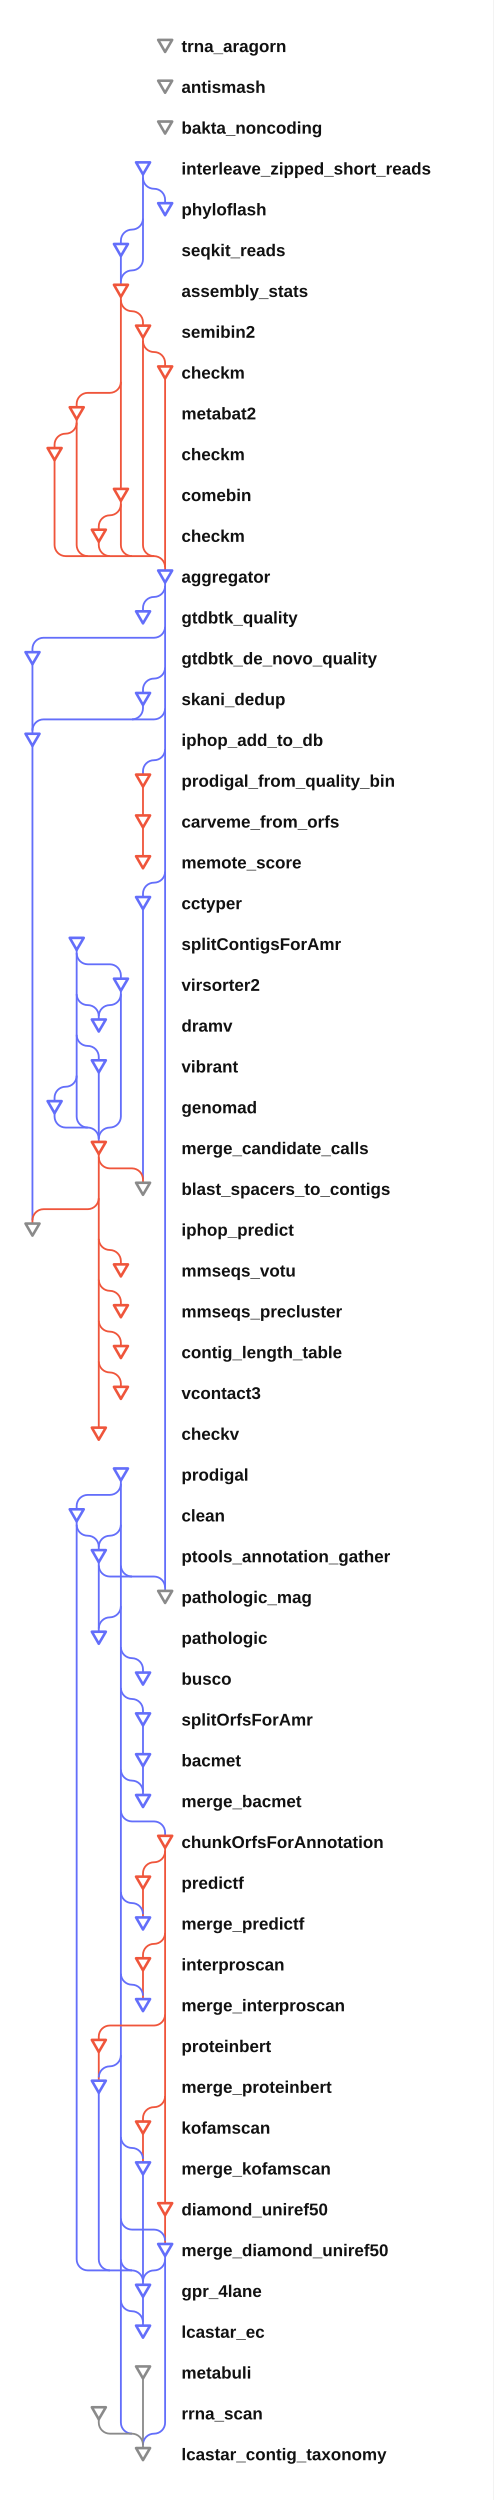
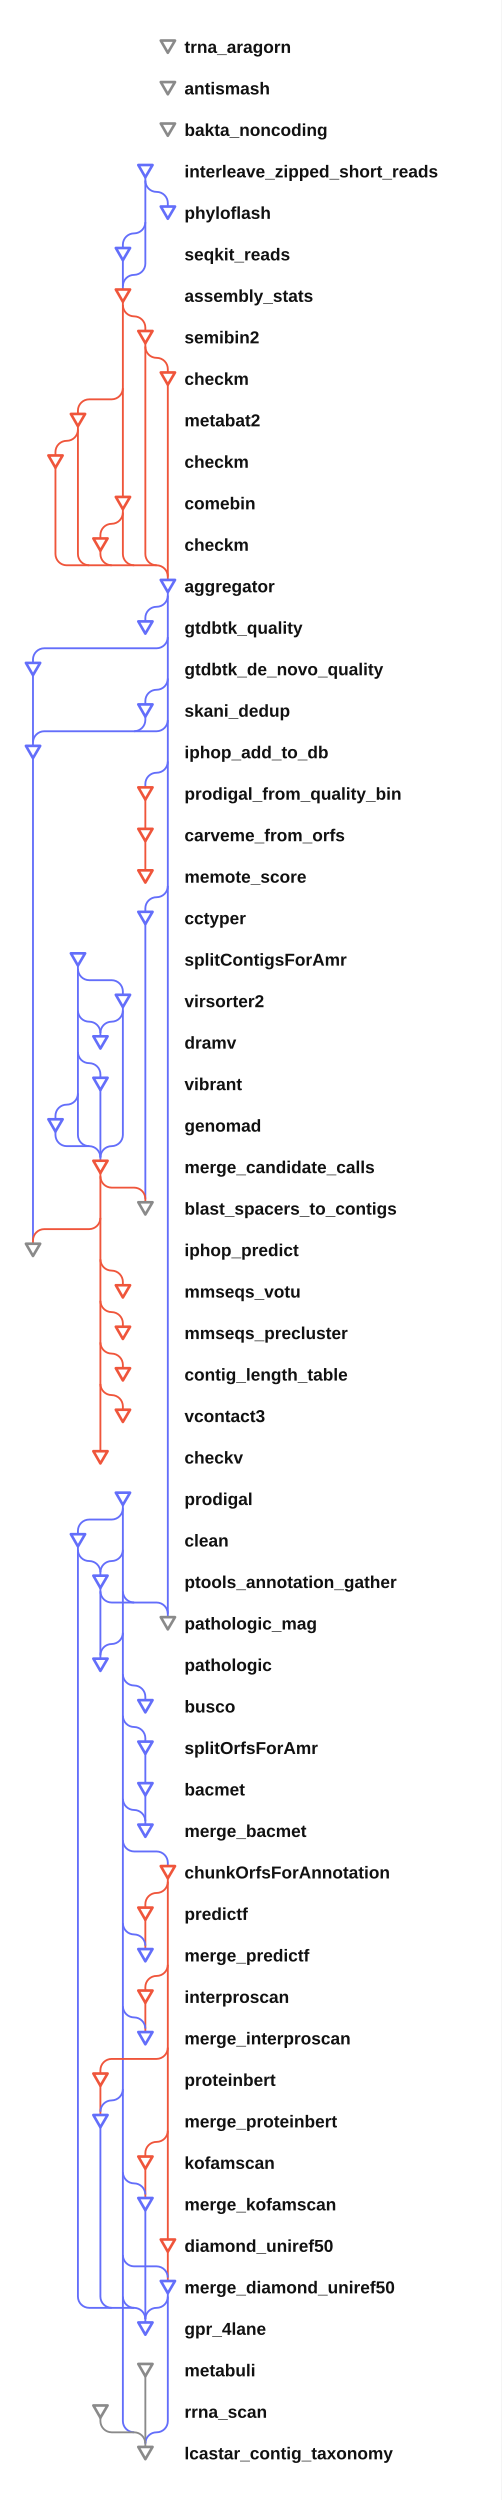
- <svg xmlns="http://www.w3.org/2000/svg" width="377" height="1911" viewBox="0 0 377 1911">
-   <rect width="377" height="1911" fill="#FFFFFF" />
+ <svg xmlns="http://www.w3.org/2000/svg" width="377" height="1880" viewBox="0 0 377 1880">
+   <rect width="377" height="1880" fill="#FFFFFF" />
  <g fill="none" stroke="#666666" stroke-width="1.4" stroke-linejoin="round" stroke-linecap="butt">
    <path d="M 109.3,133.3 L 109.3,135.8 L 109.3,167.1 L 109.3,198.2 A 8.5,8.5 0 0 1 100.9,206.7 A 8.5,8.5 0 0 0 92.4,215.2" stroke="#636EFA" />
    <path d="M 109.3,248.9 L 109.3,246.3 A 8.5,8.5 0 0 0 100.9,237.9 A 8.5,8.5 0 0 1 92.4,229.4" stroke="#EF553B" />
    <path d="M 109.3,258.1 L 109.3,260.6 L 109.3,416.6 A 8.4,8.4 0 0 0 117.8,425.1" stroke="#EF553B" />
    <path d="M 109.3,467.3 L 109.3,464.8 A 8.4,8.4 0 0 1 117.8,456.3 A 8.4,8.4 0 0 0 126.2,447.9" stroke="#636EFA" />
    <path d="M 109.3,529.7 L 109.3,527.1 A 8.4,8.4 0 0 1 117.8,518.7 A 8.4,8.4 0 0 0 126.2,510.2" stroke="#636EFA" />
    <path d="M 109.3,538.9 L 109.3,541.5 A 8.5,8.5 0 0 1 100.9,549.9" stroke="#636EFA" />
    <path d="M 109.3,592.1 L 109.3,589.5 A 8.4,8.4 0 0 1 117.8,581.1 A 8.4,8.4 0 0 0 126.2,572.6" stroke="#636EFA" />
    <path d="M 109.3,601.3 L 109.3,623.3" stroke="#EF553B" />
    <path d="M 109.3,632.5 L 109.3,654.5" stroke="#EF553B" />
    <path d="M 109.3,685.7 L 109.3,683.1 A 8.4,8.4 0 0 1 117.8,674.7 A 8.4,8.4 0 0 0 126.2,666.2" stroke="#636EFA" />
    <path d="M 109.3,694.9 L 109.3,901.5" stroke="#636EFA" />
    <path d="M 109.3,904.1 L 109.3,901.5 A 8.5,8.5 0 0 0 100.9,893.1 L 84.0,893.1 A 8.5,8.5 0 0 1 75.5,884.6" stroke="#EF553B" />
    <path d="M 109.3,1278.5 L 109.3,1276.0 A 8.5,8.5 0 0 0 100.9,1267.5 A 8.5,8.5 0 0 1 92.4,1259.0" stroke="#636EFA" />
    <path d="M 109.3,1309.7 L 109.3,1307.2 A 8.5,8.5 0 0 0 100.9,1298.7 A 8.5,8.5 0 0 1 92.4,1290.2" stroke="#636EFA" />
    <path d="M 109.3,1318.9 L 109.3,1340.9" stroke="#636EFA" />
    <path d="M 109.3,1350.1 L 109.3,1369.5 L 109.3,1372.1" stroke="#636EFA" />
    <path d="M 109.3,1434.5 L 109.3,1432.0 A 8.4,8.4 0 0 1 117.8,1423.5 A 8.4,8.4 0 0 0 126.2,1415.0" stroke="#EF553B" />
    <path d="M 109.3,1443.7 L 109.3,1463.2 L 109.3,1465.7" stroke="#EF553B" />
    <path d="M 109.3,1496.9 L 109.3,1494.3 A 8.4,8.4 0 0 1 117.8,1485.9 A 8.4,8.4 0 0 0 126.2,1477.5" stroke="#EF553B" />
    <path d="M 109.3,1506.1 L 109.3,1525.5 L 109.3,1528.1" stroke="#EF553B" />
    <path d="M 109.3,1621.7 L 109.3,1619.2 A 8.4,8.4 0 0 1 117.8,1610.7 A 8.4,8.4 0 0 0 126.2,1602.2" stroke="#EF553B" />
    <path d="M 109.3,1630.9 L 109.3,1650.3 L 109.3,1652.9" stroke="#EF553B" />
    <path d="M 109.3,1662.1 L 109.3,1744.0 L 109.3,1746.5" stroke="#636EFA" />
-     <path d="M 109.3,1755.7 L 109.3,1775.2 L 109.3,1777.7" stroke="#636EFA" />
-     <path d="M 109.3,1818.1 L 109.3,1868.8 L 109.3,1871.3" stroke="#8A8A8A" />
+     <path d="M 109.3,1786.9 L 109.3,1837.5 L 109.3,1840.1" stroke="#8A8A8A" />
    <path d="M 126.2,155.3 L 126.2,152.8 A 8.4,8.4 0 0 0 117.8,144.3 A 8.4,8.4 0 0 1 109.3,135.8" stroke="#636EFA" />
    <path d="M 126.2,280.1 L 126.2,277.6 A 8.4,8.4 0 0 0 117.8,269.1 A 8.4,8.4 0 0 1 109.3,260.6" stroke="#EF553B" />
    <path d="M 126.2,289.3 L 126.2,433.6 L 126.2,436.1" stroke="#EF553B" />
    <path d="M 126.2,445.3 L 126.2,447.9 L 126.2,479.1 L 126.2,510.2 L 126.2,541.5 L 126.2,572.6 L 126.2,666.2 L 126.2,1213.5 L 126.2,1216.1" stroke="#636EFA" />
    <path d="M 126.2,1403.3 L 126.2,1400.8 A 8.5,8.5 0 0 0 117.8,1392.3 L 100.9,1392.3 A 8.5,8.5 0 0 1 92.4,1383.8" stroke="#636EFA" />
    <path d="M 126.2,1412.5 L 126.2,1415.0 L 126.2,1477.5 L 126.2,1539.8 L 126.2,1602.2 L 126.2,1684.1" stroke="#EF553B" />
    <path d="M 126.2,1693.3 L 126.2,1712.8 L 126.2,1715.3" stroke="#EF553B" />
-     <path d="M 126.2,1724.5 L 126.2,1727.0 L 126.2,1851.8 A 8.4,8.4 0 0 1 117.8,1860.3 A 8.4,8.4 0 0 0 109.3,1868.8" stroke="#636EFA" />
+     <path d="M 126.2,1724.5 L 126.2,1727.0 L 126.2,1820.7 A 8.4,8.4 0 0 1 117.8,1829.1 A 8.4,8.4 0 0 0 109.3,1837.5" stroke="#636EFA" />
    <path d="M 92.4,186.5 L 92.4,183.9 A 8.5,8.5 0 0 1 100.9,175.5 A 8.5,8.5 0 0 0 109.3,167.1" stroke="#636EFA" />
    <path d="M 92.4,195.7 L 92.4,215.2 L 92.4,217.7" stroke="#636EFA" />
    <path d="M 92.4,226.9 L 92.4,229.4 L 92.4,291.9 L 92.4,373.7" stroke="#EF553B" />
    <path d="M 92.4,382.9 L 92.4,385.4 L 92.4,416.6 A 8.5,8.5 0 0 0 100.9,425.1" stroke="#EF553B" />
    <path d="M 92.4,748.1 L 92.4,745.5 A 8.5,8.5 0 0 0 84.0,737.1 L 67.1,737.1 A 8.5,8.5 0 0 1 58.6,728.6" stroke="#636EFA" />
    <path d="M 92.4,757.3 L 92.4,759.9 L 92.4,853.5 A 8.5,8.5 0 0 1 84.0,861.9 A 8.5,8.5 0 0 0 75.5,870.4" stroke="#636EFA" />
    <path d="M 92.4,966.5 L 92.4,964.0 A 8.5,8.5 0 0 0 84.0,955.5 A 8.5,8.5 0 0 1 75.5,947.0" stroke="#EF553B" />
    <path d="M 92.4,997.7 L 92.4,995.1 A 8.5,8.5 0 0 0 84.0,986.7 A 8.5,8.5 0 0 1 75.5,978.2" stroke="#EF553B" />
    <path d="M 92.4,1028.9 L 92.4,1026.3 A 8.5,8.5 0 0 0 84.0,1017.9 A 8.5,8.5 0 0 1 75.5,1009.5" stroke="#EF553B" />
    <path d="M 92.4,1060.1 L 92.4,1057.5 A 8.5,8.5 0 0 0 84.0,1049.1 A 8.5,8.5 0 0 1 75.5,1040.7" stroke="#EF553B" />
-     <path d="M 92.4,1131.7 L 92.4,1134.2 L 92.4,1165.5 L 92.4,1196.7 L 92.4,1227.8 L 92.4,1259.0 L 92.4,1290.2 L 92.4,1352.7 L 92.4,1383.8 L 92.4,1446.2 L 92.4,1508.7 L 92.4,1571.0 L 92.4,1633.5 L 92.4,1695.8 L 92.4,1727.0 L 92.4,1758.2 L 92.4,1851.8 A 8.5,8.5 0 0 0 100.9,1860.3" stroke="#636EFA" />
+     <path d="M 92.4,1131.7 L 92.4,1134.2 L 92.4,1165.5 L 92.4,1196.7 L 92.4,1227.8 L 92.4,1259.0 L 92.4,1290.2 L 92.4,1352.7 L 92.4,1383.8 L 92.4,1446.2 L 92.4,1508.7 L 92.4,1571.0 L 92.4,1633.5 L 92.4,1695.8 L 92.4,1727.0 L 92.4,1820.7 A 8.5,8.5 0 0 0 100.9,1829.1" stroke="#636EFA" />
    <path d="M 58.6,311.3 L 58.6,308.8 A 8.5,8.5 0 0 1 67.1,300.3 L 84.0,300.3 A 8.5,8.5 0 0 0 92.4,291.9" stroke="#EF553B" />
    <path d="M 58.6,320.5 L 58.6,323.1 L 58.6,416.6 A 8.5,8.5 0 0 0 67.1,425.1" stroke="#EF553B" />
    <path d="M 58.6,726.1 L 58.6,728.6 L 58.6,759.9 L 58.6,791.0 L 58.6,822.2 L 58.6,853.5 A 8.4,8.4 0 0 0 67.1,861.9" stroke="#636EFA" />
    <path d="M 58.6,1153.7 L 58.6,1151.2 A 8.5,8.5 0 0 1 67.1,1142.7 L 84.0,1142.7 A 8.5,8.5 0 0 0 92.4,1134.2" stroke="#636EFA" />
    <path d="M 58.6,1162.9 L 58.6,1165.5 L 58.6,1727.0 A 8.5,8.5 0 0 0 67.1,1735.5 L 84.0,1735.5 L 100.9,1735.5 A 8.5,8.5 0 0 1 109.3,1744.0" stroke="#636EFA" />
    <path d="M 41.7,342.5 L 41.7,339.9 A 8.4,8.4 0 0 1 50.2,331.5 A 8.4,8.4 0 0 0 58.6,323.1" stroke="#EF553B" />
    <path d="M 41.7,351.7 L 41.7,416.6 A 8.5,8.5 0 0 0 50.2,425.1 L 67.1,425.1 L 84.0,425.1 L 100.9,425.1 L 117.8,425.1 A 8.5,8.5 0 0 1 126.2,433.6" stroke="#EF553B" />
    <path d="M 41.7,841.7 L 41.7,839.1 A 8.4,8.4 0 0 1 50.2,830.7 A 8.4,8.4 0 0 0 58.6,822.2" stroke="#636EFA" />
    <path d="M 41.7,850.9 L 41.7,853.5 A 8.5,8.5 0 0 0 50.2,861.9 L 67.1,861.9 A 8.5,8.5 0 0 1 75.5,870.4" stroke="#636EFA" />
    <path d="M 75.5,404.9 L 75.5,402.4 A 8.5,8.5 0 0 1 84.0,393.9 A 8.5,8.5 0 0 0 92.4,385.4" stroke="#EF553B" />
    <path d="M 75.5,414.1 L 75.5,416.6 A 8.5,8.5 0 0 0 84.0,425.1" stroke="#EF553B" />
    <path d="M 75.5,779.3 L 75.5,776.8 A 8.4,8.4 0 0 0 67.1,768.3 A 8.4,8.4 0 0 1 58.6,759.9" stroke="#636EFA" />
    <path d="M 75.5,810.5 L 75.5,808.0 A 8.4,8.4 0 0 0 67.1,799.5 A 8.4,8.4 0 0 1 58.6,791.0" stroke="#636EFA" />
    <path d="M 75.5,819.7 L 75.5,870.4 L 75.5,872.9" stroke="#636EFA" />
    <path d="M 75.5,882.1 L 75.5,884.6 L 75.5,915.9 L 75.5,947.0 L 75.5,978.2 L 75.5,1009.5 L 75.5,1040.7 L 75.5,1091.3" stroke="#EF553B" />
    <path d="M 75.5,1184.9 L 75.5,1182.3 A 8.5,8.5 0 0 1 84.0,1173.9 A 8.5,8.5 0 0 0 92.4,1165.5" stroke="#636EFA" />
    <path d="M 75.5,1194.1 L 75.5,1196.7 L 75.5,1244.8 L 75.5,1247.3" stroke="#636EFA" />
    <path d="M 75.5,1559.3 L 75.5,1556.8 A 8.5,8.5 0 0 1 84.0,1548.3 L 117.8,1548.3 A 8.5,8.5 0 0 0 126.2,1539.8" stroke="#EF553B" />
    <path d="M 75.5,1568.5 L 75.5,1588.0 L 75.5,1590.5" stroke="#EF553B" />
    <path d="M 75.5,1599.7 L 75.5,1727.0 A 8.5,8.5 0 0 0 84.0,1735.5" stroke="#636EFA" />
-     <path d="M 75.5,1849.3 L 75.5,1851.8 A 8.5,8.5 0 0 0 84.0,1860.3 L 100.9,1860.3 A 8.5,8.5 0 0 1 109.3,1868.8" stroke="#8A8A8A" />
+     <path d="M 75.5,1818.1 L 75.5,1820.7 A 8.5,8.5 0 0 0 84.0,1829.1 L 100.9,1829.1 A 8.5,8.5 0 0 1 109.3,1837.5" stroke="#8A8A8A" />
    <path d="M 24.8,498.5 L 24.8,495.9 A 8.5,8.5 0 0 1 33.3,487.5 L 117.8,487.5 A 8.5,8.5 0 0 0 126.2,479.1" stroke="#636EFA" />
    <path d="M 24.8,507.7 L 24.8,558.4 L 24.8,560.9" stroke="#636EFA" />
    <path d="M 24.8,570.1 L 24.8,932.8" stroke="#636EFA" />
    <path d="M 24.8,935.3 L 24.8,932.8 A 8.5,8.5 0 0 1 33.3,924.3 L 67.1,924.3 A 8.5,8.5 0 0 0 75.5,915.9" stroke="#EF553B" />
    <path d="M 126.2,541.5 A 8.5,8.5 0 0 1 117.8,549.9 L 100.9,549.9 L 33.3,549.9 A 8.5,8.5 0 0 0 24.8,558.4" stroke="#636EFA" />
    <path d="M 92.4,759.9 A 8.5,8.5 0 0 1 84.0,768.3 A 8.5,8.5 0 0 0 75.5,776.8" stroke="#636EFA" />
    <path d="M 92.4,1196.7 A 8.5,8.5 0 0 0 100.9,1205.1" stroke="#636EFA" />
    <path d="M 126.2,1213.5 A 8.5,8.5 0 0 0 117.8,1205.1 L 100.9,1205.1 L 84.0,1205.1 A 8.5,8.5 0 0 1 75.5,1196.7" stroke="#636EFA" />
    <path d="M 92.4,1227.8 A 8.5,8.5 0 0 1 84.0,1236.3 A 8.5,8.5 0 0 0 75.5,1244.8" stroke="#636EFA" />
    <path d="M 92.4,1352.7 A 8.5,8.5 0 0 0 100.9,1361.1 A 8.5,8.5 0 0 1 109.3,1369.5" stroke="#636EFA" />
    <path d="M 92.4,1446.2 A 8.5,8.5 0 0 0 100.9,1454.7 A 8.5,8.5 0 0 1 109.3,1463.2" stroke="#636EFA" />
    <path d="M 92.4,1508.7 A 8.5,8.5 0 0 0 100.9,1517.1 A 8.5,8.5 0 0 1 109.3,1525.5" stroke="#636EFA" />
    <path d="M 92.4,1571.0 A 8.5,8.5 0 0 1 84.0,1579.5 A 8.5,8.5 0 0 0 75.5,1588.0" stroke="#636EFA" />
    <path d="M 92.4,1633.5 A 8.5,8.5 0 0 0 100.9,1641.9 A 8.5,8.5 0 0 1 109.3,1650.3" stroke="#636EFA" />
    <path d="M 92.4,1695.8 A 8.5,8.5 0 0 0 100.9,1704.3 L 117.8,1704.3 A 8.5,8.5 0 0 1 126.2,1712.8" stroke="#636EFA" />
    <path d="M 92.4,1727.0 A 8.5,8.5 0 0 0 100.9,1735.5" stroke="#636EFA" />
-     <path d="M 92.4,1758.2 A 8.5,8.5 0 0 0 100.9,1766.7 A 8.5,8.5 0 0 1 109.3,1775.2" stroke="#636EFA" />
    <path d="M 58.6,1165.5 A 8.4,8.4 0 0 0 67.1,1173.9 A 8.4,8.4 0 0 1 75.5,1182.3" stroke="#636EFA" />
    <path d="M 126.2,1727.0 A 8.4,8.4 0 0 1 117.8,1735.5 A 8.4,8.4 0 0 0 109.3,1744.0" stroke="#636EFA" />
  </g>
  <g>
    <polygon points="120.9,30.5 131.6,30.5 126.2,39.7" fill="#FFFFFF" stroke="#8A8A8A" stroke-width="2.0" stroke-linejoin="round" />
    <text x="138.7" y="39.8" font-family="Arial" font-size="13" fill="#111111" font-weight="600" text-anchor="start">trna_aragorn</text>
  </g>
  <g>
    <polygon points="120.9,61.7 131.6,61.7 126.2,70.9" fill="#FFFFFF" stroke="#8A8A8A" stroke-width="2.0" stroke-linejoin="round" />
    <text x="138.7" y="71.0" font-family="Arial" font-size="13" fill="#111111" font-weight="600" text-anchor="start">antismash</text>
  </g>
  <g>
    <polygon points="120.9,92.9 131.6,92.9 126.2,102.1" fill="#FFFFFF" stroke="#8A8A8A" stroke-width="2.0" stroke-linejoin="round" />
    <text x="138.7" y="102.2" font-family="Arial" font-size="13" fill="#111111" font-weight="600" text-anchor="start">bakta_noncoding</text>
  </g>
  <g>
    <polygon points="104.0,124.1 114.7,124.1 109.3,133.3" fill="#FFFFFF" stroke="#636EFA" stroke-width="2.0" stroke-linejoin="round" />
    <text x="138.7" y="133.4" font-family="Arial" font-size="13" fill="#111111" font-weight="600" text-anchor="start">interleave_zipped_short_reads</text>
  </g>
  <g>
    <polygon points="120.9,155.3 131.6,155.3 126.2,164.5" fill="#FFFFFF" stroke="#636EFA" stroke-width="2.0" stroke-linejoin="round" />
    <text x="138.7" y="164.6" font-family="Arial" font-size="13" fill="#111111" font-weight="600" text-anchor="start">phyloflash</text>
  </g>
  <g>
    <polygon points="87.1,186.5 97.8,186.5 92.4,195.7" fill="#FFFFFF" stroke="#636EFA" stroke-width="2.0" stroke-linejoin="round" />
    <text x="138.7" y="195.8" font-family="Arial" font-size="13" fill="#111111" font-weight="600" text-anchor="start">seqkit_reads</text>
  </g>
  <g>
    <polygon points="87.1,217.7 97.8,217.7 92.4,226.9" fill="#FFFFFF" stroke="#EF553B" stroke-width="2.0" stroke-linejoin="round" />
    <text x="138.7" y="227.0" font-family="Arial" font-size="13" fill="#111111" font-weight="600" text-anchor="start">assembly_stats</text>
  </g>
  <g>
    <polygon points="104.0,248.9 114.7,248.9 109.3,258.1" fill="#FFFFFF" stroke="#EF553B" stroke-width="2.0" stroke-linejoin="round" />
    <text x="138.7" y="258.2" font-family="Arial" font-size="13" fill="#111111" font-weight="600" text-anchor="start">semibin2</text>
  </g>
  <g>
    <polygon points="120.9,280.1 131.6,280.1 126.2,289.3" fill="#FFFFFF" stroke="#EF553B" stroke-width="2.0" stroke-linejoin="round" />
    <text x="138.7" y="289.4" font-family="Arial" font-size="13" fill="#111111" font-weight="600" text-anchor="start">checkm</text>
  </g>
  <g>
    <polygon points="53.3,311.3 64.0,311.3 58.6,320.5" fill="#FFFFFF" stroke="#EF553B" stroke-width="2.0" stroke-linejoin="round" />
    <text x="138.7" y="320.6" font-family="Arial" font-size="13" fill="#111111" font-weight="600" text-anchor="start">metabat2</text>
  </g>
  <g>
    <polygon points="36.4,342.5 47.1,342.5 41.7,351.7" fill="#FFFFFF" stroke="#EF553B" stroke-width="2.0" stroke-linejoin="round" />
    <text x="138.7" y="351.8" font-family="Arial" font-size="13" fill="#111111" font-weight="600" text-anchor="start">checkm</text>
  </g>
  <g>
    <polygon points="87.1,373.7 97.8,373.7 92.4,382.9" fill="#FFFFFF" stroke="#EF553B" stroke-width="2.0" stroke-linejoin="round" />
    <text x="138.7" y="383.0" font-family="Arial" font-size="13" fill="#111111" font-weight="600" text-anchor="start">comebin</text>
  </g>
  <g>
    <polygon points="70.2,404.9 80.9,404.9 75.5,414.1" fill="#FFFFFF" stroke="#EF553B" stroke-width="2.0" stroke-linejoin="round" />
    <text x="138.7" y="414.2" font-family="Arial" font-size="13" fill="#111111" font-weight="600" text-anchor="start">checkm</text>
  </g>
  <g>
    <polygon points="120.9,436.1 131.6,436.1 126.2,445.3" fill="#FFFFFF" stroke="#636EFA" stroke-width="2.0" stroke-linejoin="round" />
    <text x="138.7" y="445.4" font-family="Arial" font-size="13" fill="#111111" font-weight="600" text-anchor="start">aggregator</text>
  </g>
  <g>
    <polygon points="104.0,467.3 114.7,467.3 109.3,476.5" fill="#FFFFFF" stroke="#636EFA" stroke-width="2.0" stroke-linejoin="round" />
    <text x="138.7" y="476.6" font-family="Arial" font-size="13" fill="#111111" font-weight="600" text-anchor="start">gtdbtk_quality</text>
  </g>
  <g>
    <polygon points="19.5,498.5 30.2,498.5 24.8,507.7" fill="#FFFFFF" stroke="#636EFA" stroke-width="2.0" stroke-linejoin="round" />
    <text x="138.7" y="507.8" font-family="Arial" font-size="13" fill="#111111" font-weight="600" text-anchor="start">gtdbtk_de_novo_quality</text>
  </g>
  <g>
    <polygon points="104.0,529.7 114.7,529.7 109.3,538.9" fill="#FFFFFF" stroke="#636EFA" stroke-width="2.0" stroke-linejoin="round" />
    <text x="138.7" y="539.0" font-family="Arial" font-size="13" fill="#111111" font-weight="600" text-anchor="start">skani_dedup</text>
  </g>
  <g>
    <polygon points="19.5,560.9 30.2,560.9 24.8,570.1" fill="#FFFFFF" stroke="#636EFA" stroke-width="2.0" stroke-linejoin="round" />
    <text x="138.7" y="570.2" font-family="Arial" font-size="13" fill="#111111" font-weight="600" text-anchor="start">iphop_add_to_db</text>
  </g>
  <g>
    <polygon points="104.0,592.1 114.7,592.1 109.3,601.3" fill="#FFFFFF" stroke="#EF553B" stroke-width="2.0" stroke-linejoin="round" />
    <text x="138.7" y="601.4" font-family="Arial" font-size="13" fill="#111111" font-weight="600" text-anchor="start">prodigal_from_quality_bin</text>
  </g>
  <g>
    <polygon points="104.0,623.3 114.7,623.3 109.3,632.5" fill="#FFFFFF" stroke="#EF553B" stroke-width="2.0" stroke-linejoin="round" />
    <text x="138.7" y="632.6" font-family="Arial" font-size="13" fill="#111111" font-weight="600" text-anchor="start">carveme_from_orfs</text>
  </g>
  <g>
    <polygon points="104.0,654.5 114.7,654.5 109.3,663.7" fill="#FFFFFF" stroke="#EF553B" stroke-width="2.0" stroke-linejoin="round" />
    <text x="138.7" y="663.8" font-family="Arial" font-size="13" fill="#111111" font-weight="600" text-anchor="start">memote_score</text>
  </g>
  <g>
    <polygon points="104.0,685.7 114.7,685.7 109.3,694.9" fill="#FFFFFF" stroke="#636EFA" stroke-width="2.0" stroke-linejoin="round" />
    <text x="138.7" y="695.0" font-family="Arial" font-size="13" fill="#111111" font-weight="600" text-anchor="start">cctyper</text>
  </g>
  <g>
    <polygon points="53.3,716.9 64.0,716.9 58.6,726.1" fill="#FFFFFF" stroke="#636EFA" stroke-width="2.0" stroke-linejoin="round" />
    <text x="138.7" y="726.2" font-family="Arial" font-size="13" fill="#111111" font-weight="600" text-anchor="start">splitContigsForAmr</text>
  </g>
  <g>
    <polygon points="87.1,748.1 97.8,748.1 92.4,757.3" fill="#FFFFFF" stroke="#636EFA" stroke-width="2.0" stroke-linejoin="round" />
    <text x="138.7" y="757.4" font-family="Arial" font-size="13" fill="#111111" font-weight="600" text-anchor="start">virsorter2</text>
  </g>
  <g>
    <polygon points="70.2,779.3 80.9,779.3 75.5,788.5" fill="#FFFFFF" stroke="#636EFA" stroke-width="2.0" stroke-linejoin="round" />
    <text x="138.7" y="788.6" font-family="Arial" font-size="13" fill="#111111" font-weight="600" text-anchor="start">dramv</text>
  </g>
  <g>
    <polygon points="70.2,810.5 80.9,810.5 75.5,819.7" fill="#FFFFFF" stroke="#636EFA" stroke-width="2.0" stroke-linejoin="round" />
    <text x="138.7" y="819.8" font-family="Arial" font-size="13" fill="#111111" font-weight="600" text-anchor="start">vibrant</text>
  </g>
  <g>
    <polygon points="36.4,841.7 47.1,841.7 41.7,850.9" fill="#FFFFFF" stroke="#636EFA" stroke-width="2.0" stroke-linejoin="round" />
    <text x="138.7" y="851.0" font-family="Arial" font-size="13" fill="#111111" font-weight="600" text-anchor="start">genomad</text>
  </g>
  <g>
    <polygon points="70.2,872.9 80.9,872.9 75.5,882.1" fill="#FFFFFF" stroke="#EF553B" stroke-width="2.0" stroke-linejoin="round" />
    <text x="138.7" y="882.2" font-family="Arial" font-size="13" fill="#111111" font-weight="600" text-anchor="start">merge_candidate_calls</text>
  </g>
  <g>
    <polygon points="104.0,904.1 114.7,904.1 109.3,913.3" fill="#FFFFFF" stroke="#8A8A8A" stroke-width="2.0" stroke-linejoin="round" />
    <text x="138.7" y="913.4" font-family="Arial" font-size="13" fill="#111111" font-weight="600" text-anchor="start">blast_spacers_to_contigs</text>
  </g>
  <g>
    <polygon points="19.5,935.3 30.2,935.3 24.8,944.5" fill="#FFFFFF" stroke="#8A8A8A" stroke-width="2.0" stroke-linejoin="round" />
    <text x="138.7" y="944.6" font-family="Arial" font-size="13" fill="#111111" font-weight="600" text-anchor="start">iphop_predict</text>
  </g>
  <g>
    <polygon points="87.1,966.5 97.8,966.5 92.4,975.7" fill="#FFFFFF" stroke="#EF553B" stroke-width="2.0" stroke-linejoin="round" />
    <text x="138.7" y="975.8" font-family="Arial" font-size="13" fill="#111111" font-weight="600" text-anchor="start">mmseqs_votu</text>
  </g>
  <g>
    <polygon points="87.1,997.7 97.8,997.7 92.4,1006.9" fill="#FFFFFF" stroke="#EF553B" stroke-width="2.0" stroke-linejoin="round" />
    <text x="138.7" y="1007.0" font-family="Arial" font-size="13" fill="#111111" font-weight="600" text-anchor="start">mmseqs_precluster</text>
  </g>
  <g>
    <polygon points="87.1,1028.9 97.8,1028.9 92.4,1038.1" fill="#FFFFFF" stroke="#EF553B" stroke-width="2.0" stroke-linejoin="round" />
    <text x="138.7" y="1038.2" font-family="Arial" font-size="13" fill="#111111" font-weight="600" text-anchor="start">contig_length_table</text>
  </g>
  <g>
    <polygon points="87.1,1060.1 97.8,1060.1 92.4,1069.3" fill="#FFFFFF" stroke="#EF553B" stroke-width="2.0" stroke-linejoin="round" />
    <text x="138.7" y="1069.4" font-family="Arial" font-size="13" fill="#111111" font-weight="600" text-anchor="start">vcontact3</text>
  </g>
  <g>
    <polygon points="70.2,1091.3 80.9,1091.3 75.5,1100.5" fill="#FFFFFF" stroke="#EF553B" stroke-width="2.0" stroke-linejoin="round" />
    <text x="138.7" y="1100.6" font-family="Arial" font-size="13" fill="#111111" font-weight="600" text-anchor="start">checkv</text>
  </g>
  <g>
    <polygon points="87.1,1122.5 97.8,1122.5 92.4,1131.7" fill="#FFFFFF" stroke="#636EFA" stroke-width="2.0" stroke-linejoin="round" />
    <text x="138.7" y="1131.8" font-family="Arial" font-size="13" fill="#111111" font-weight="600" text-anchor="start">prodigal</text>
  </g>
  <g>
    <polygon points="53.3,1153.7 64.0,1153.7 58.6,1162.9" fill="#FFFFFF" stroke="#636EFA" stroke-width="2.0" stroke-linejoin="round" />
    <text x="138.7" y="1163.0" font-family="Arial" font-size="13" fill="#111111" font-weight="600" text-anchor="start">clean</text>
  </g>
  <g>
    <polygon points="70.2,1184.9 80.9,1184.9 75.5,1194.1" fill="#FFFFFF" stroke="#636EFA" stroke-width="2.0" stroke-linejoin="round" />
    <text x="138.7" y="1194.2" font-family="Arial" font-size="13" fill="#111111" font-weight="600" text-anchor="start">ptools_annotation_gather</text>
  </g>
  <g>
    <polygon points="120.9,1216.1 131.6,1216.1 126.2,1225.3" fill="#FFFFFF" stroke="#8A8A8A" stroke-width="2.0" stroke-linejoin="round" />
    <text x="138.7" y="1225.4" font-family="Arial" font-size="13" fill="#111111" font-weight="600" text-anchor="start">pathologic_mag</text>
  </g>
  <g>
    <polygon points="70.2,1247.3 80.9,1247.3 75.5,1256.5" fill="#FFFFFF" stroke="#636EFA" stroke-width="2.0" stroke-linejoin="round" />
    <text x="138.7" y="1256.6" font-family="Arial" font-size="13" fill="#111111" font-weight="600" text-anchor="start">pathologic</text>
  </g>
  <g>
    <polygon points="104.0,1278.5 114.7,1278.5 109.3,1287.7" fill="#FFFFFF" stroke="#636EFA" stroke-width="2.0" stroke-linejoin="round" />
    <text x="138.7" y="1287.8" font-family="Arial" font-size="13" fill="#111111" font-weight="600" text-anchor="start">busco</text>
  </g>
  <g>
    <polygon points="104.0,1309.7 114.7,1309.7 109.3,1318.9" fill="#FFFFFF" stroke="#636EFA" stroke-width="2.0" stroke-linejoin="round" />
    <text x="138.7" y="1319.0" font-family="Arial" font-size="13" fill="#111111" font-weight="600" text-anchor="start">splitOrfsForAmr</text>
  </g>
  <g>
    <polygon points="104.0,1340.9 114.7,1340.9 109.3,1350.1" fill="#FFFFFF" stroke="#636EFA" stroke-width="2.0" stroke-linejoin="round" />
    <text x="138.7" y="1350.2" font-family="Arial" font-size="13" fill="#111111" font-weight="600" text-anchor="start">bacmet</text>
  </g>
  <g>
    <polygon points="104.0,1372.1 114.7,1372.1 109.3,1381.3" fill="#FFFFFF" stroke="#636EFA" stroke-width="2.0" stroke-linejoin="round" />
    <text x="138.7" y="1381.4" font-family="Arial" font-size="13" fill="#111111" font-weight="600" text-anchor="start">merge_bacmet</text>
  </g>
  <g>
    <polygon points="120.9,1403.3 131.6,1403.3 126.2,1412.5" fill="#FFFFFF" stroke="#EF553B" stroke-width="2.0" stroke-linejoin="round" />
    <text x="138.7" y="1412.6" font-family="Arial" font-size="13" fill="#111111" font-weight="600" text-anchor="start">chunkOrfsForAnnotation</text>
  </g>
  <g>
    <polygon points="104.0,1434.5 114.7,1434.5 109.3,1443.7" fill="#FFFFFF" stroke="#EF553B" stroke-width="2.0" stroke-linejoin="round" />
    <text x="138.7" y="1443.8" font-family="Arial" font-size="13" fill="#111111" font-weight="600" text-anchor="start">predictf</text>
  </g>
  <g>
    <polygon points="104.0,1465.7 114.7,1465.7 109.3,1474.9" fill="#FFFFFF" stroke="#636EFA" stroke-width="2.0" stroke-linejoin="round" />
    <text x="138.7" y="1475.0" font-family="Arial" font-size="13" fill="#111111" font-weight="600" text-anchor="start">merge_predictf</text>
  </g>
  <g>
    <polygon points="104.0,1496.9 114.7,1496.9 109.3,1506.1" fill="#FFFFFF" stroke="#EF553B" stroke-width="2.0" stroke-linejoin="round" />
    <text x="138.7" y="1506.2" font-family="Arial" font-size="13" fill="#111111" font-weight="600" text-anchor="start">interproscan</text>
  </g>
  <g>
    <polygon points="104.0,1528.1 114.7,1528.1 109.3,1537.3" fill="#FFFFFF" stroke="#636EFA" stroke-width="2.0" stroke-linejoin="round" />
    <text x="138.7" y="1537.4" font-family="Arial" font-size="13" fill="#111111" font-weight="600" text-anchor="start">merge_interproscan</text>
  </g>
  <g>
    <polygon points="70.2,1559.3 80.9,1559.3 75.5,1568.5" fill="#FFFFFF" stroke="#EF553B" stroke-width="2.0" stroke-linejoin="round" />
    <text x="138.7" y="1568.6" font-family="Arial" font-size="13" fill="#111111" font-weight="600" text-anchor="start">proteinbert</text>
  </g>
  <g>
    <polygon points="70.2,1590.5 80.9,1590.5 75.5,1599.7" fill="#FFFFFF" stroke="#636EFA" stroke-width="2.0" stroke-linejoin="round" />
    <text x="138.7" y="1599.8" font-family="Arial" font-size="13" fill="#111111" font-weight="600" text-anchor="start">merge_proteinbert</text>
  </g>
  <g>
    <polygon points="104.0,1621.7 114.7,1621.7 109.3,1630.9" fill="#FFFFFF" stroke="#EF553B" stroke-width="2.0" stroke-linejoin="round" />
    <text x="138.7" y="1631.0" font-family="Arial" font-size="13" fill="#111111" font-weight="600" text-anchor="start">kofamscan</text>
  </g>
  <g>
    <polygon points="104.0,1652.9 114.7,1652.9 109.3,1662.1" fill="#FFFFFF" stroke="#636EFA" stroke-width="2.0" stroke-linejoin="round" />
    <text x="138.7" y="1662.2" font-family="Arial" font-size="13" fill="#111111" font-weight="600" text-anchor="start">merge_kofamscan</text>
  </g>
  <g>
    <polygon points="120.9,1684.1 131.6,1684.1 126.2,1693.3" fill="#FFFFFF" stroke="#EF553B" stroke-width="2.0" stroke-linejoin="round" />
    <text x="138.7" y="1693.4" font-family="Arial" font-size="13" fill="#111111" font-weight="600" text-anchor="start">diamond_uniref50</text>
  </g>
  <g>
    <polygon points="120.9,1715.3 131.6,1715.3 126.2,1724.5" fill="#FFFFFF" stroke="#636EFA" stroke-width="2.0" stroke-linejoin="round" />
    <text x="138.7" y="1724.6" font-family="Arial" font-size="13" fill="#111111" font-weight="600" text-anchor="start">merge_diamond_uniref50</text>
  </g>
  <g>
    <polygon points="104.0,1746.5 114.7,1746.5 109.3,1755.7" fill="#FFFFFF" stroke="#636EFA" stroke-width="2.0" stroke-linejoin="round" />
    <text x="138.7" y="1755.8" font-family="Arial" font-size="13" fill="#111111" font-weight="600" text-anchor="start">gpr_4lane</text>
  </g>
  <g>
-     <polygon points="104.0,1777.7 114.7,1777.7 109.3,1786.9" fill="#FFFFFF" stroke="#636EFA" stroke-width="2.0" stroke-linejoin="round" />
-     <text x="138.7" y="1787.0" font-family="Arial" font-size="13" fill="#111111" font-weight="600" text-anchor="start">lcastar_ec</text>
-   </g>
-   <g>
-     <polygon points="104.0,1808.9 114.7,1808.9 109.3,1818.1" fill="#FFFFFF" stroke="#8A8A8A" stroke-width="2.0" stroke-linejoin="round" />
-     <text x="138.7" y="1818.2" font-family="Arial" font-size="13" fill="#111111" font-weight="600" text-anchor="start">metabuli</text>
-   </g>
-   <g>
-     <polygon points="70.2,1840.1 80.9,1840.1 75.5,1849.3" fill="#FFFFFF" stroke="#8A8A8A" stroke-width="2.0" stroke-linejoin="round" />
-     <text x="138.7" y="1849.4" font-family="Arial" font-size="13" fill="#111111" font-weight="600" text-anchor="start">rrna_scan</text>
-   </g>
-   <g>
-     <polygon points="104.0,1871.3 114.7,1871.3 109.3,1880.5" fill="#FFFFFF" stroke="#8A8A8A" stroke-width="2.0" stroke-linejoin="round" />
-     <text x="138.7" y="1880.6" font-family="Arial" font-size="13" fill="#111111" font-weight="600" text-anchor="start">lcastar_contig_taxonomy</text>
+     <polygon points="104.0,1777.7 114.7,1777.7 109.3,1786.9" fill="#FFFFFF" stroke="#8A8A8A" stroke-width="2.0" stroke-linejoin="round" />
+     <text x="138.7" y="1787.0" font-family="Arial" font-size="13" fill="#111111" font-weight="600" text-anchor="start">metabuli</text>
+   </g>
+   <g>
+     <polygon points="70.2,1808.9 80.9,1808.9 75.5,1818.1" fill="#FFFFFF" stroke="#8A8A8A" stroke-width="2.0" stroke-linejoin="round" />
+     <text x="138.7" y="1818.2" font-family="Arial" font-size="13" fill="#111111" font-weight="600" text-anchor="start">rrna_scan</text>
+   </g>
+   <g>
+     <polygon points="104.0,1840.1 114.7,1840.1 109.3,1849.3" fill="#FFFFFF" stroke="#8A8A8A" stroke-width="2.0" stroke-linejoin="round" />
+     <text x="138.7" y="1849.4" font-family="Arial" font-size="13" fill="#111111" font-weight="600" text-anchor="start">lcastar_contig_taxonomy</text>
  </g>
</svg>
